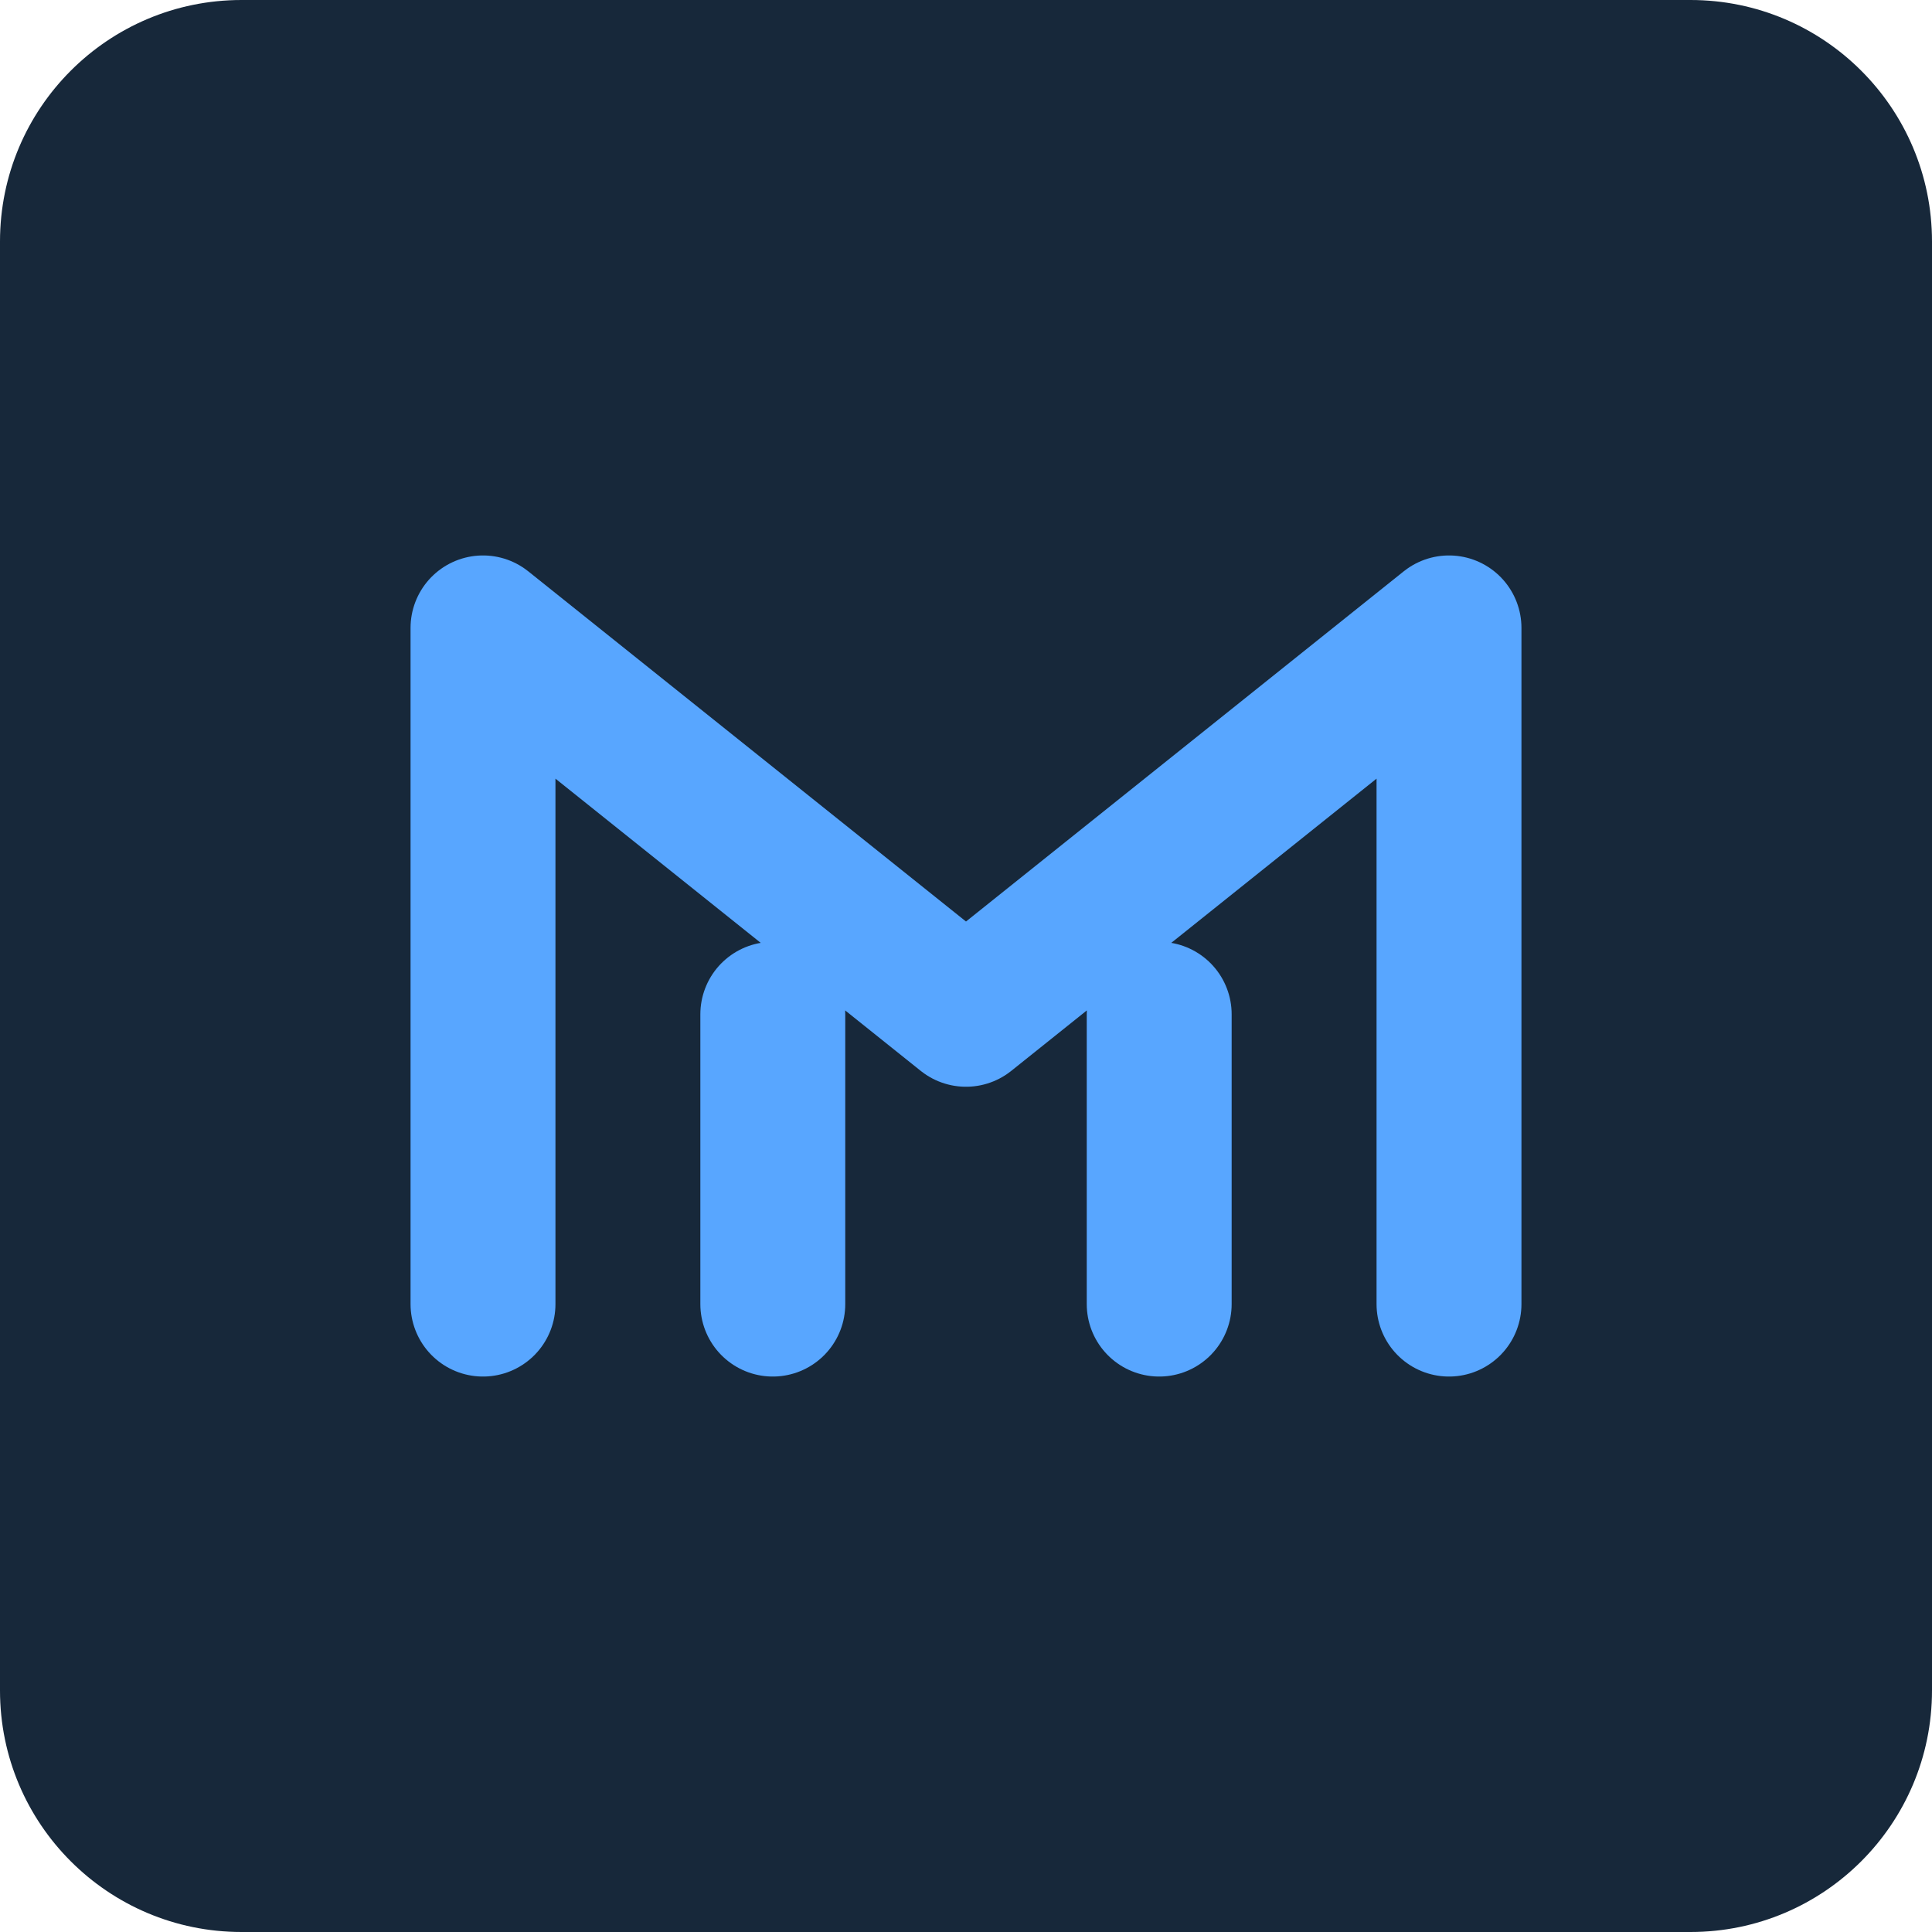
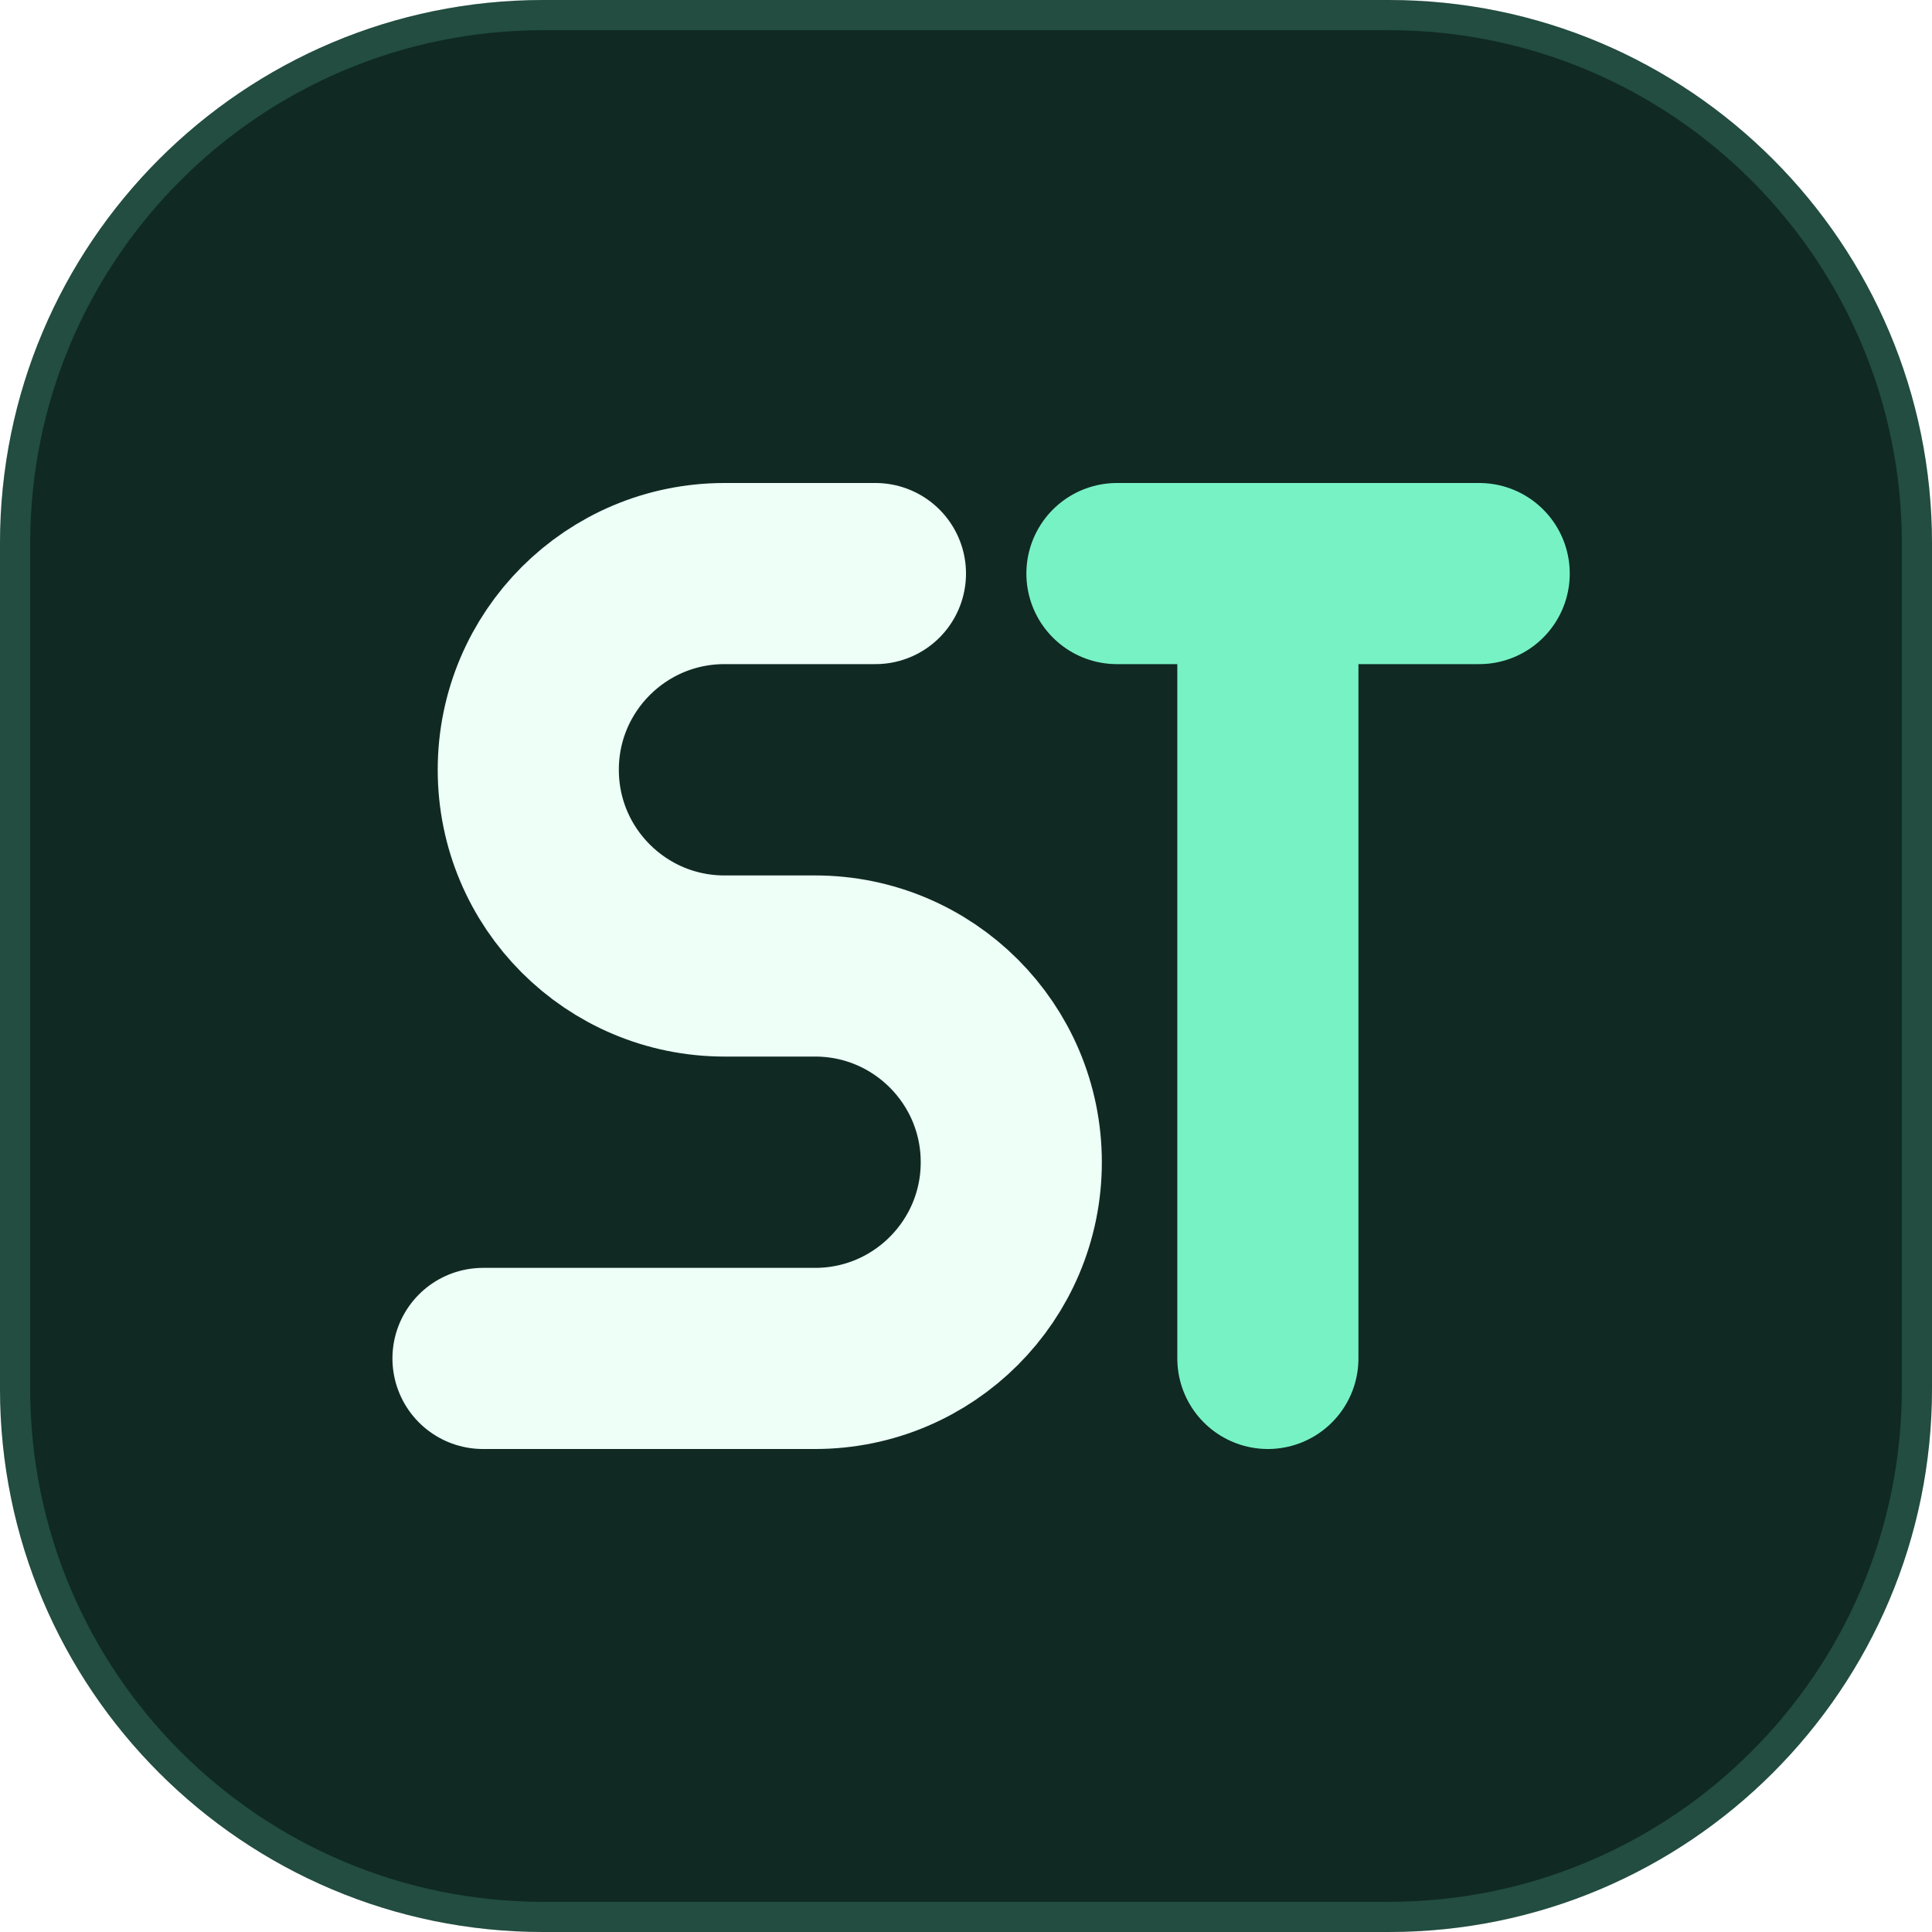
- <svg xmlns="http://www.w3.org/2000/svg" viewBox="0 0 40 40">
-   <rect width="40" height="40" rx="5" fill="#17283a" />
-   <path d="M10 27V13l10 8 10-8v14M16 27v-6m8 6v-6" fill="none" stroke="#58a6ff" stroke-width="3" stroke-linecap="round" stroke-linejoin="round" />
+ <svg xmlns="http://www.w3.org/2000/svg" viewBox="0 0 64 64">
+   <rect width="64" height="64" rx="18" fill="#102923" />
+   <rect x=".5" y=".5" width="63" height="63" rx="17.5" fill="none" stroke="#77f2c5" stroke-opacity=".18" />
+   <g fill="none" stroke-width="6" stroke-linecap="round" stroke-linejoin="round">
+     <path d="M29 19h-5a6.5 6.5 0 0 0 0 13h3a6.5 6.5 0 0 1 0 13H16" stroke="#edfff7" />
+     <path d="M37 19h12m-7 0v26" stroke="#77f2c5" />
+   </g>
</svg>
